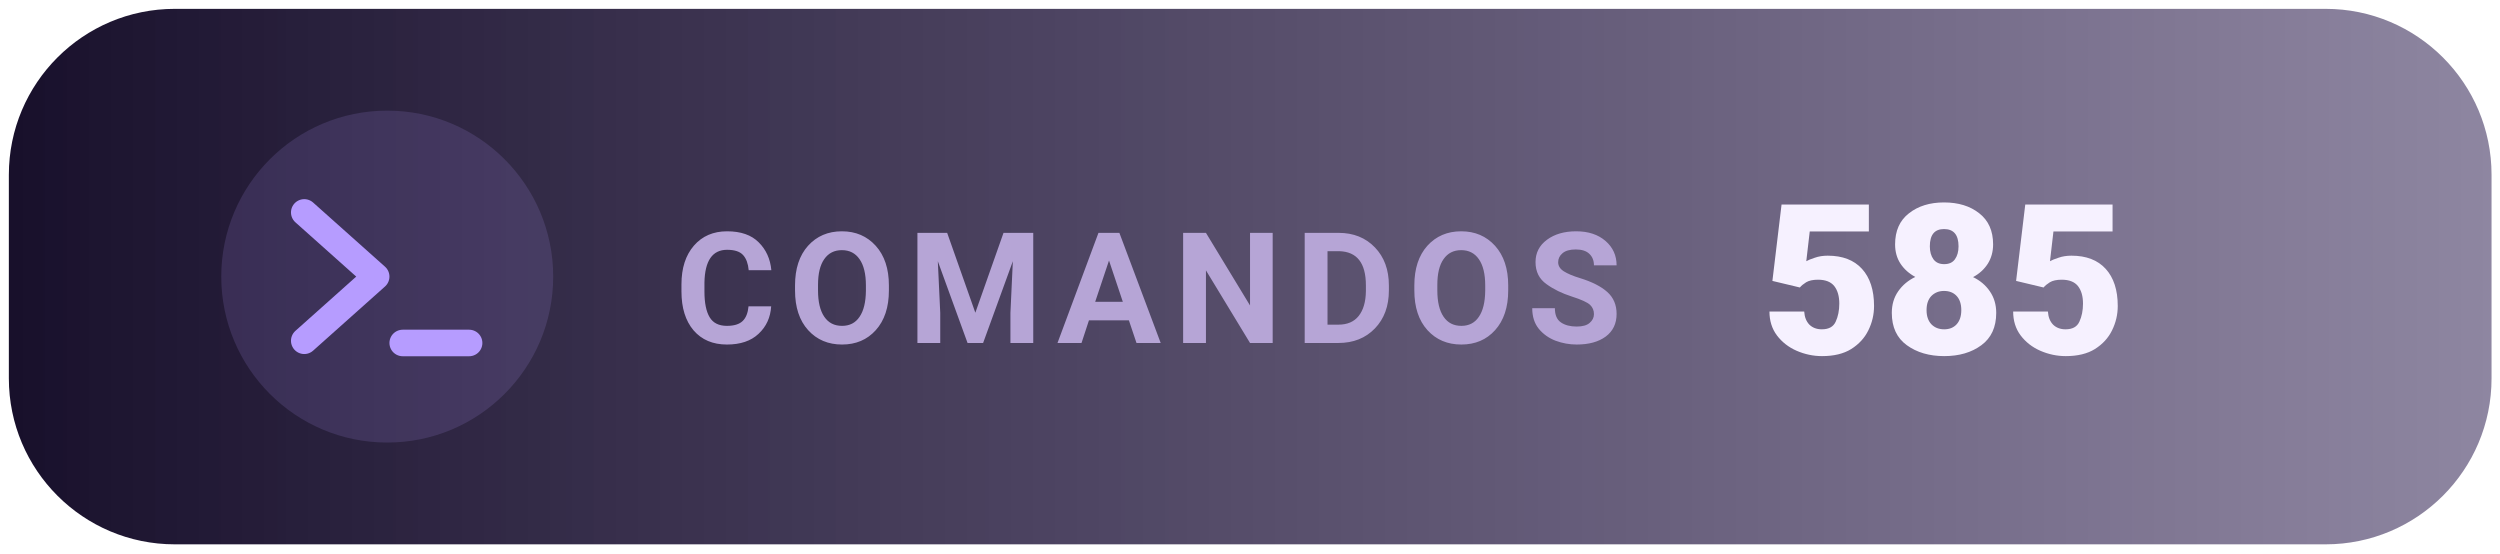
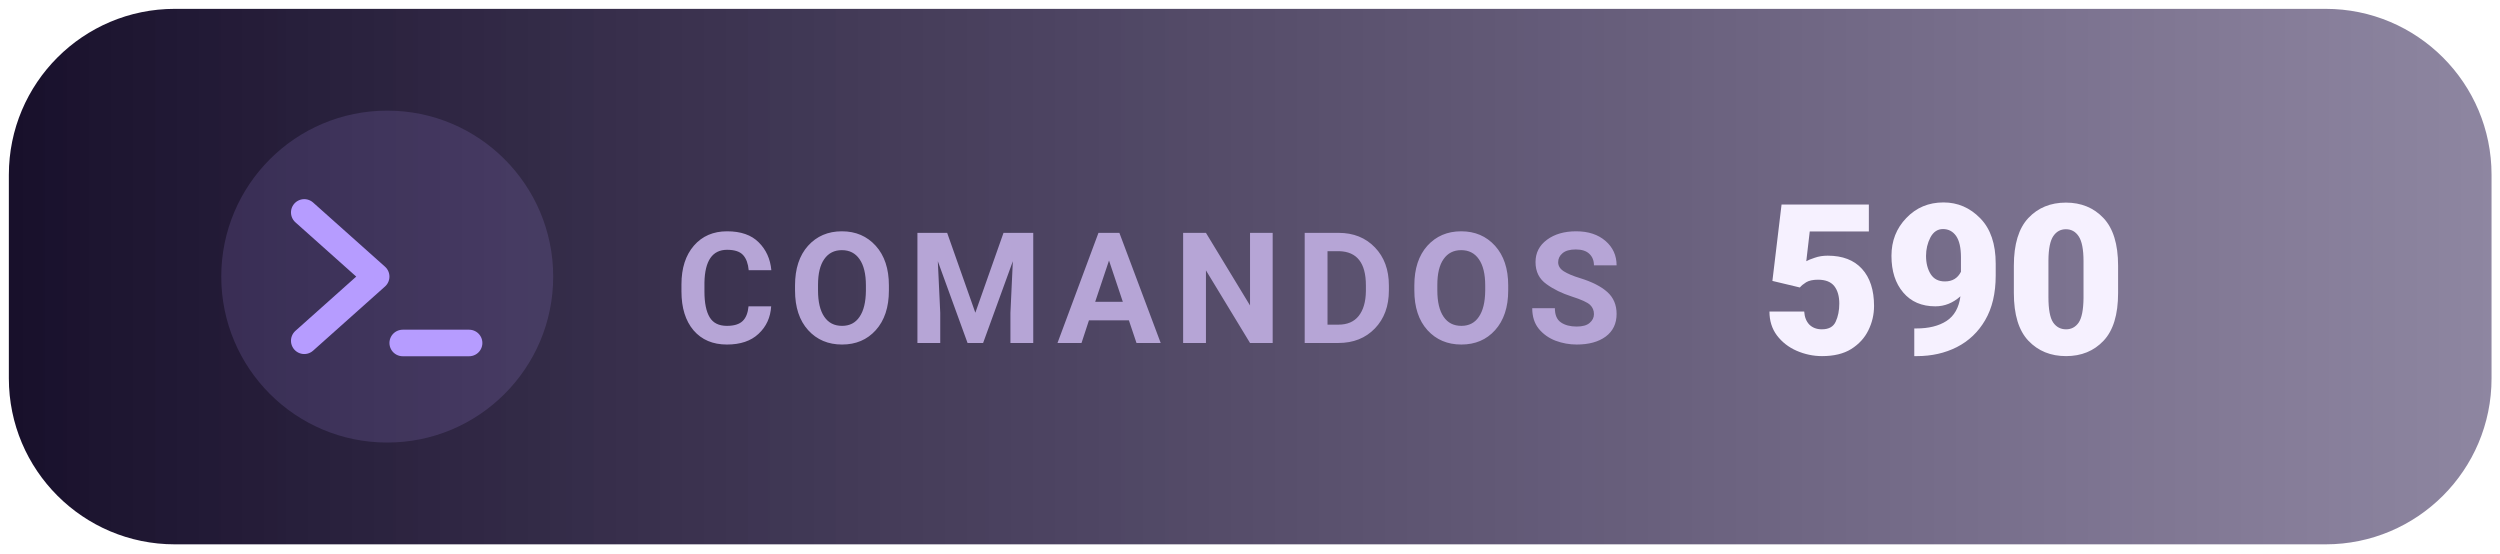
- <svg xmlns="http://www.w3.org/2000/svg" viewBox="0 0 225.964 50" width="225.964" height="50" role="img" aria-label="comandos 585">
+ <svg xmlns="http://www.w3.org/2000/svg" viewBox="0 0 225.964 50" width="225.964" height="50" role="img" aria-label="comandos 590">
  <defs>
    <style>
@keyframes vaiven { 0% { transform: translateX(-620px) } 100% { transform: translateX(1500px) } }
@keyframes respirar { 0%,100% { opacity: .45 } 50% { opacity: .8 } }
@keyframes latir { 0%,100% { opacity: .25; transform: scale(1) } 50% { opacity: .7; transform: scale(1.35) } }
@keyframes recorrer { 0% { transform: translateX(-320px) } 100% { transform: translateX(1240px) } }
.brillo { animation: vaiven 11s linear infinite; }
.halo { animation: respirar 9s ease-in-out infinite; }
.punto { animation: latir 5s ease-in-out infinite; transform-origin: center; }
.destello { animation: recorrer 7s ease-in-out infinite; }
@media (prefers-reduced-motion: reduce) {
  .brillo, .halo, .punto, .destello { animation: none }
}</style>
    <linearGradient id="piel" x1="0" y1="0" x2="1" y2="0">
      <stop offset="0" stop-color="#170F2A" />
      <stop offset="1" stop-color="#332455" stop-opacity=".55" />
    </linearGradient>
    <clipPath id="recorte">
      <rect x="0.8" y="0.8" width="224.4" height="48.4" rx="15" />
    </clipPath>
  </defs>
  <g clip-path="url(#recorte)">
    <rect x="0" y="0" width="226.0" height="50" rx="15" fill="url(#piel)" stroke="#332455" stroke-width="1.4" />
    <rect class="destello" x="0" y="0" width="120" height="50" fill="url(#velo)" opacity=".35" />
  </g>
  <circle cx="35" cy="25" r="15" fill="#B69CFF" opacity=".15" />
  <g transform="translate(23 13)" fill="none" stroke="#B69CFF" stroke-width="2">
    <path d="M4.5 6.2 11 12l-6.5 5.8" fill="none" stroke-width="2.4" stroke-linecap="round" stroke-linejoin="round" />
    <path d="M13.4 18h6" fill="none" stroke-width="2.4" stroke-linecap="round" />
  </g>
  <text x="61" y="31" font-family="-apple-system, BlinkMacSystemFont, &quot;SF Pro Display&quot;, &quot;Segoe UI&quot;, Roboto, Helvetica, Arial, sans-serif" font-size="14" font-weight="700" letter-spacing="1.1" fill="#B6A5D6">COMANDOS</text>
-   <text x="159.2" y="32" font-family="-apple-system, BlinkMacSystemFont, &quot;SF Pro Display&quot;, &quot;Segoe UI&quot;, Roboto, Helvetica, Arial, sans-serif" font-size="19" font-weight="800" fill="#F6F1FF">585</text>
+   <text x="159.2" y="32" font-family="-apple-system, BlinkMacSystemFont, &quot;SF Pro Display&quot;, &quot;Segoe UI&quot;, Roboto, Helvetica, Arial, sans-serif" font-size="19" font-weight="800" fill="#F6F1FF">590</text>
</svg>
